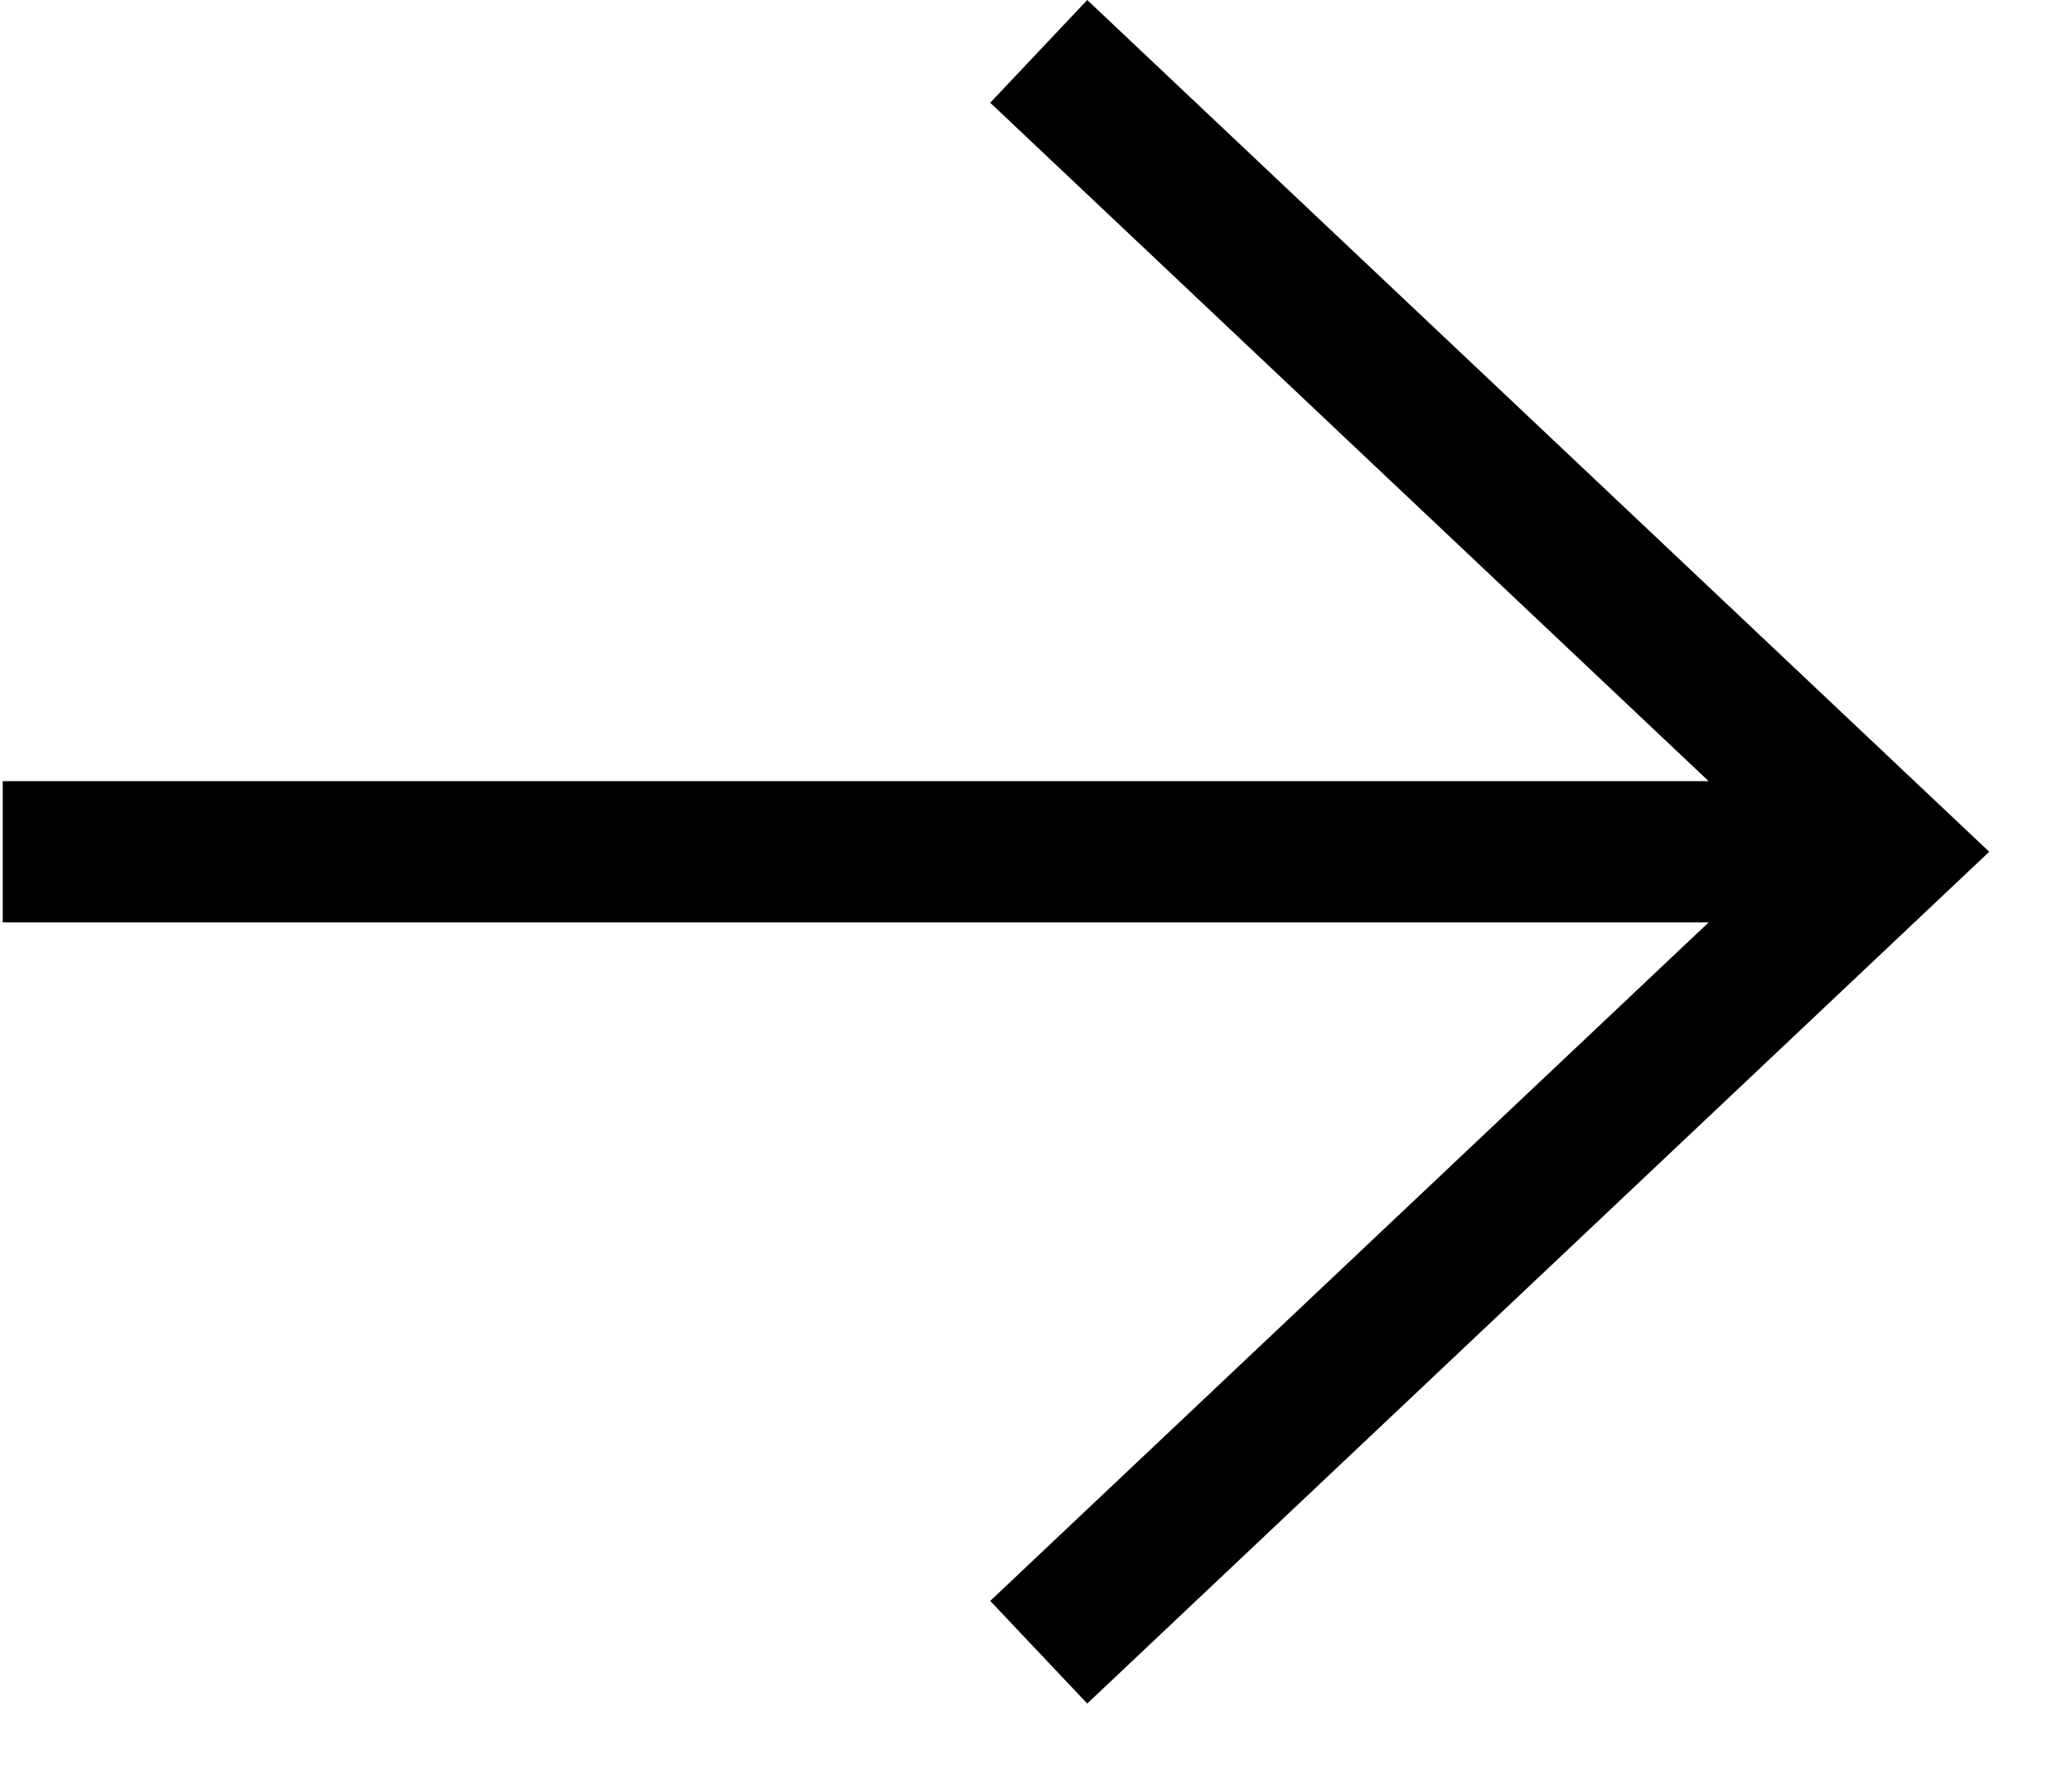
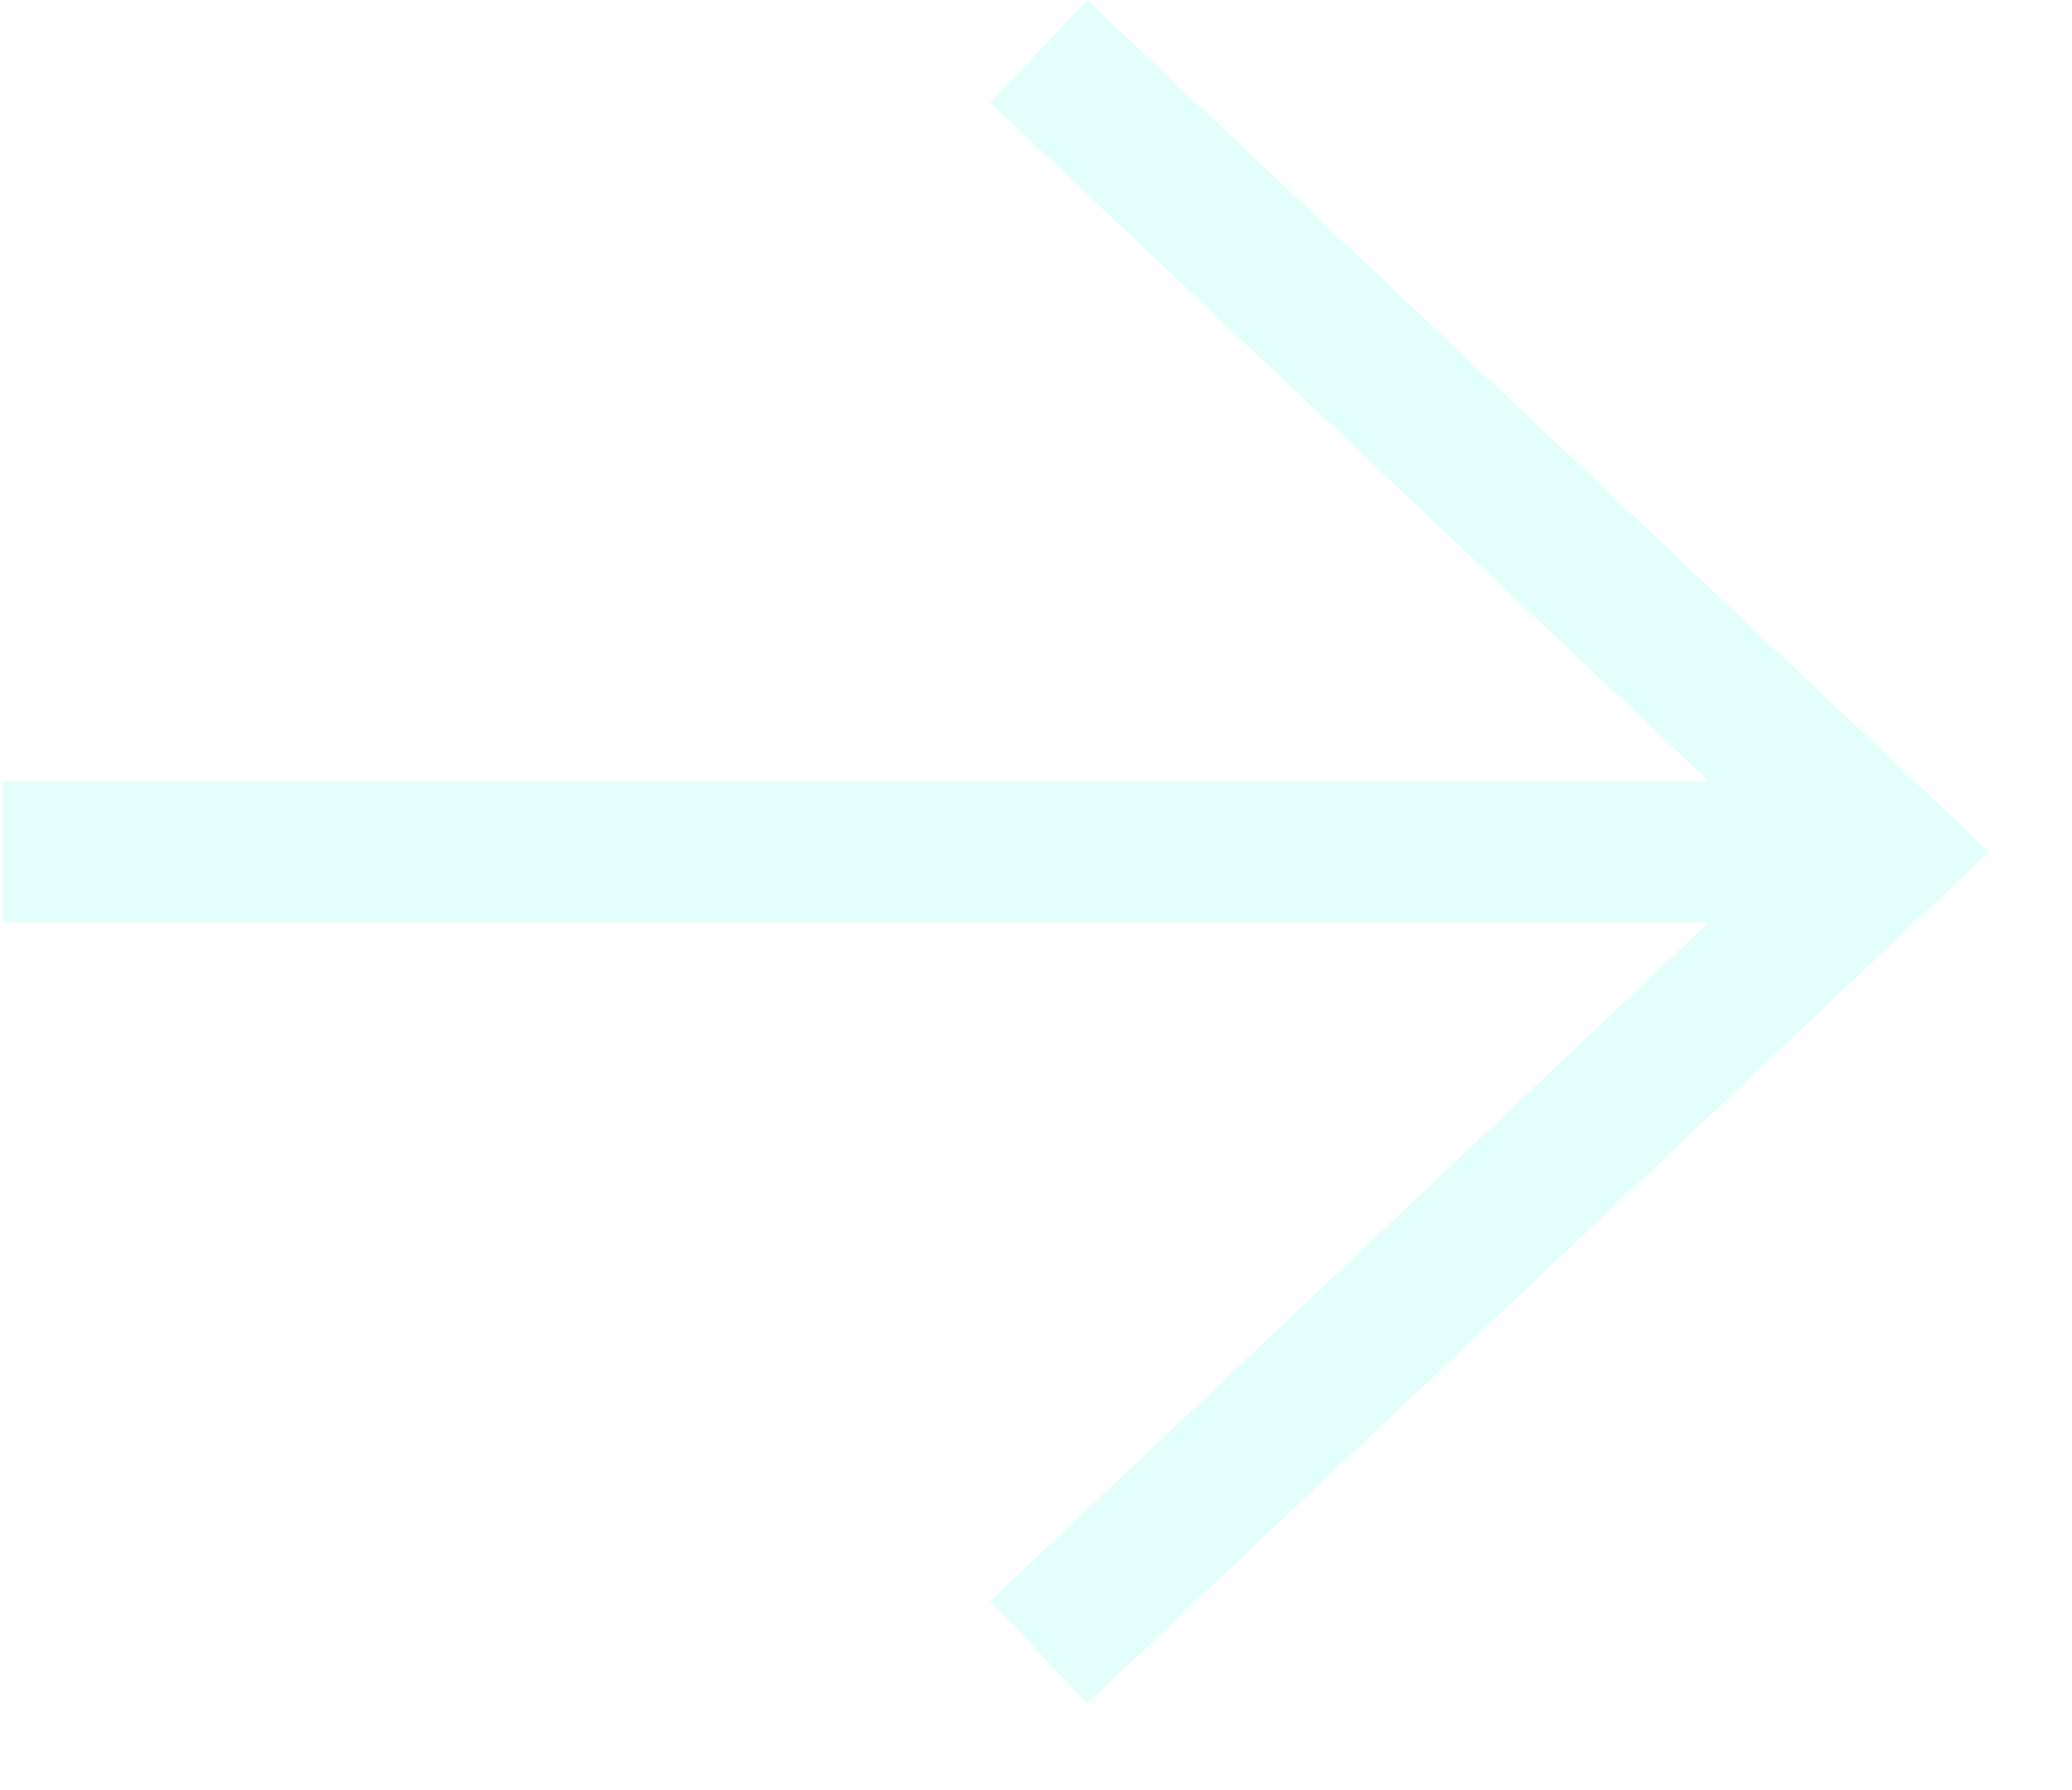
<svg xmlns="http://www.w3.org/2000/svg" width="22" height="19" viewBox="0 0 22 19" fill="none">
-   <path d="M11.544 0L21.121 9.045L11.544 18.09L10.514 17L18.142 9.795H0.029V8.295H18.142L10.514 1.091L11.544 0Z" fill="black" />
+   <path d="M11.544 0L21.121 9.045L11.544 18.09L10.514 17L18.142 9.795H0.029V8.295H18.142L10.514 1.091L11.544 0Z" fill="#e2fffc" />
</svg>
